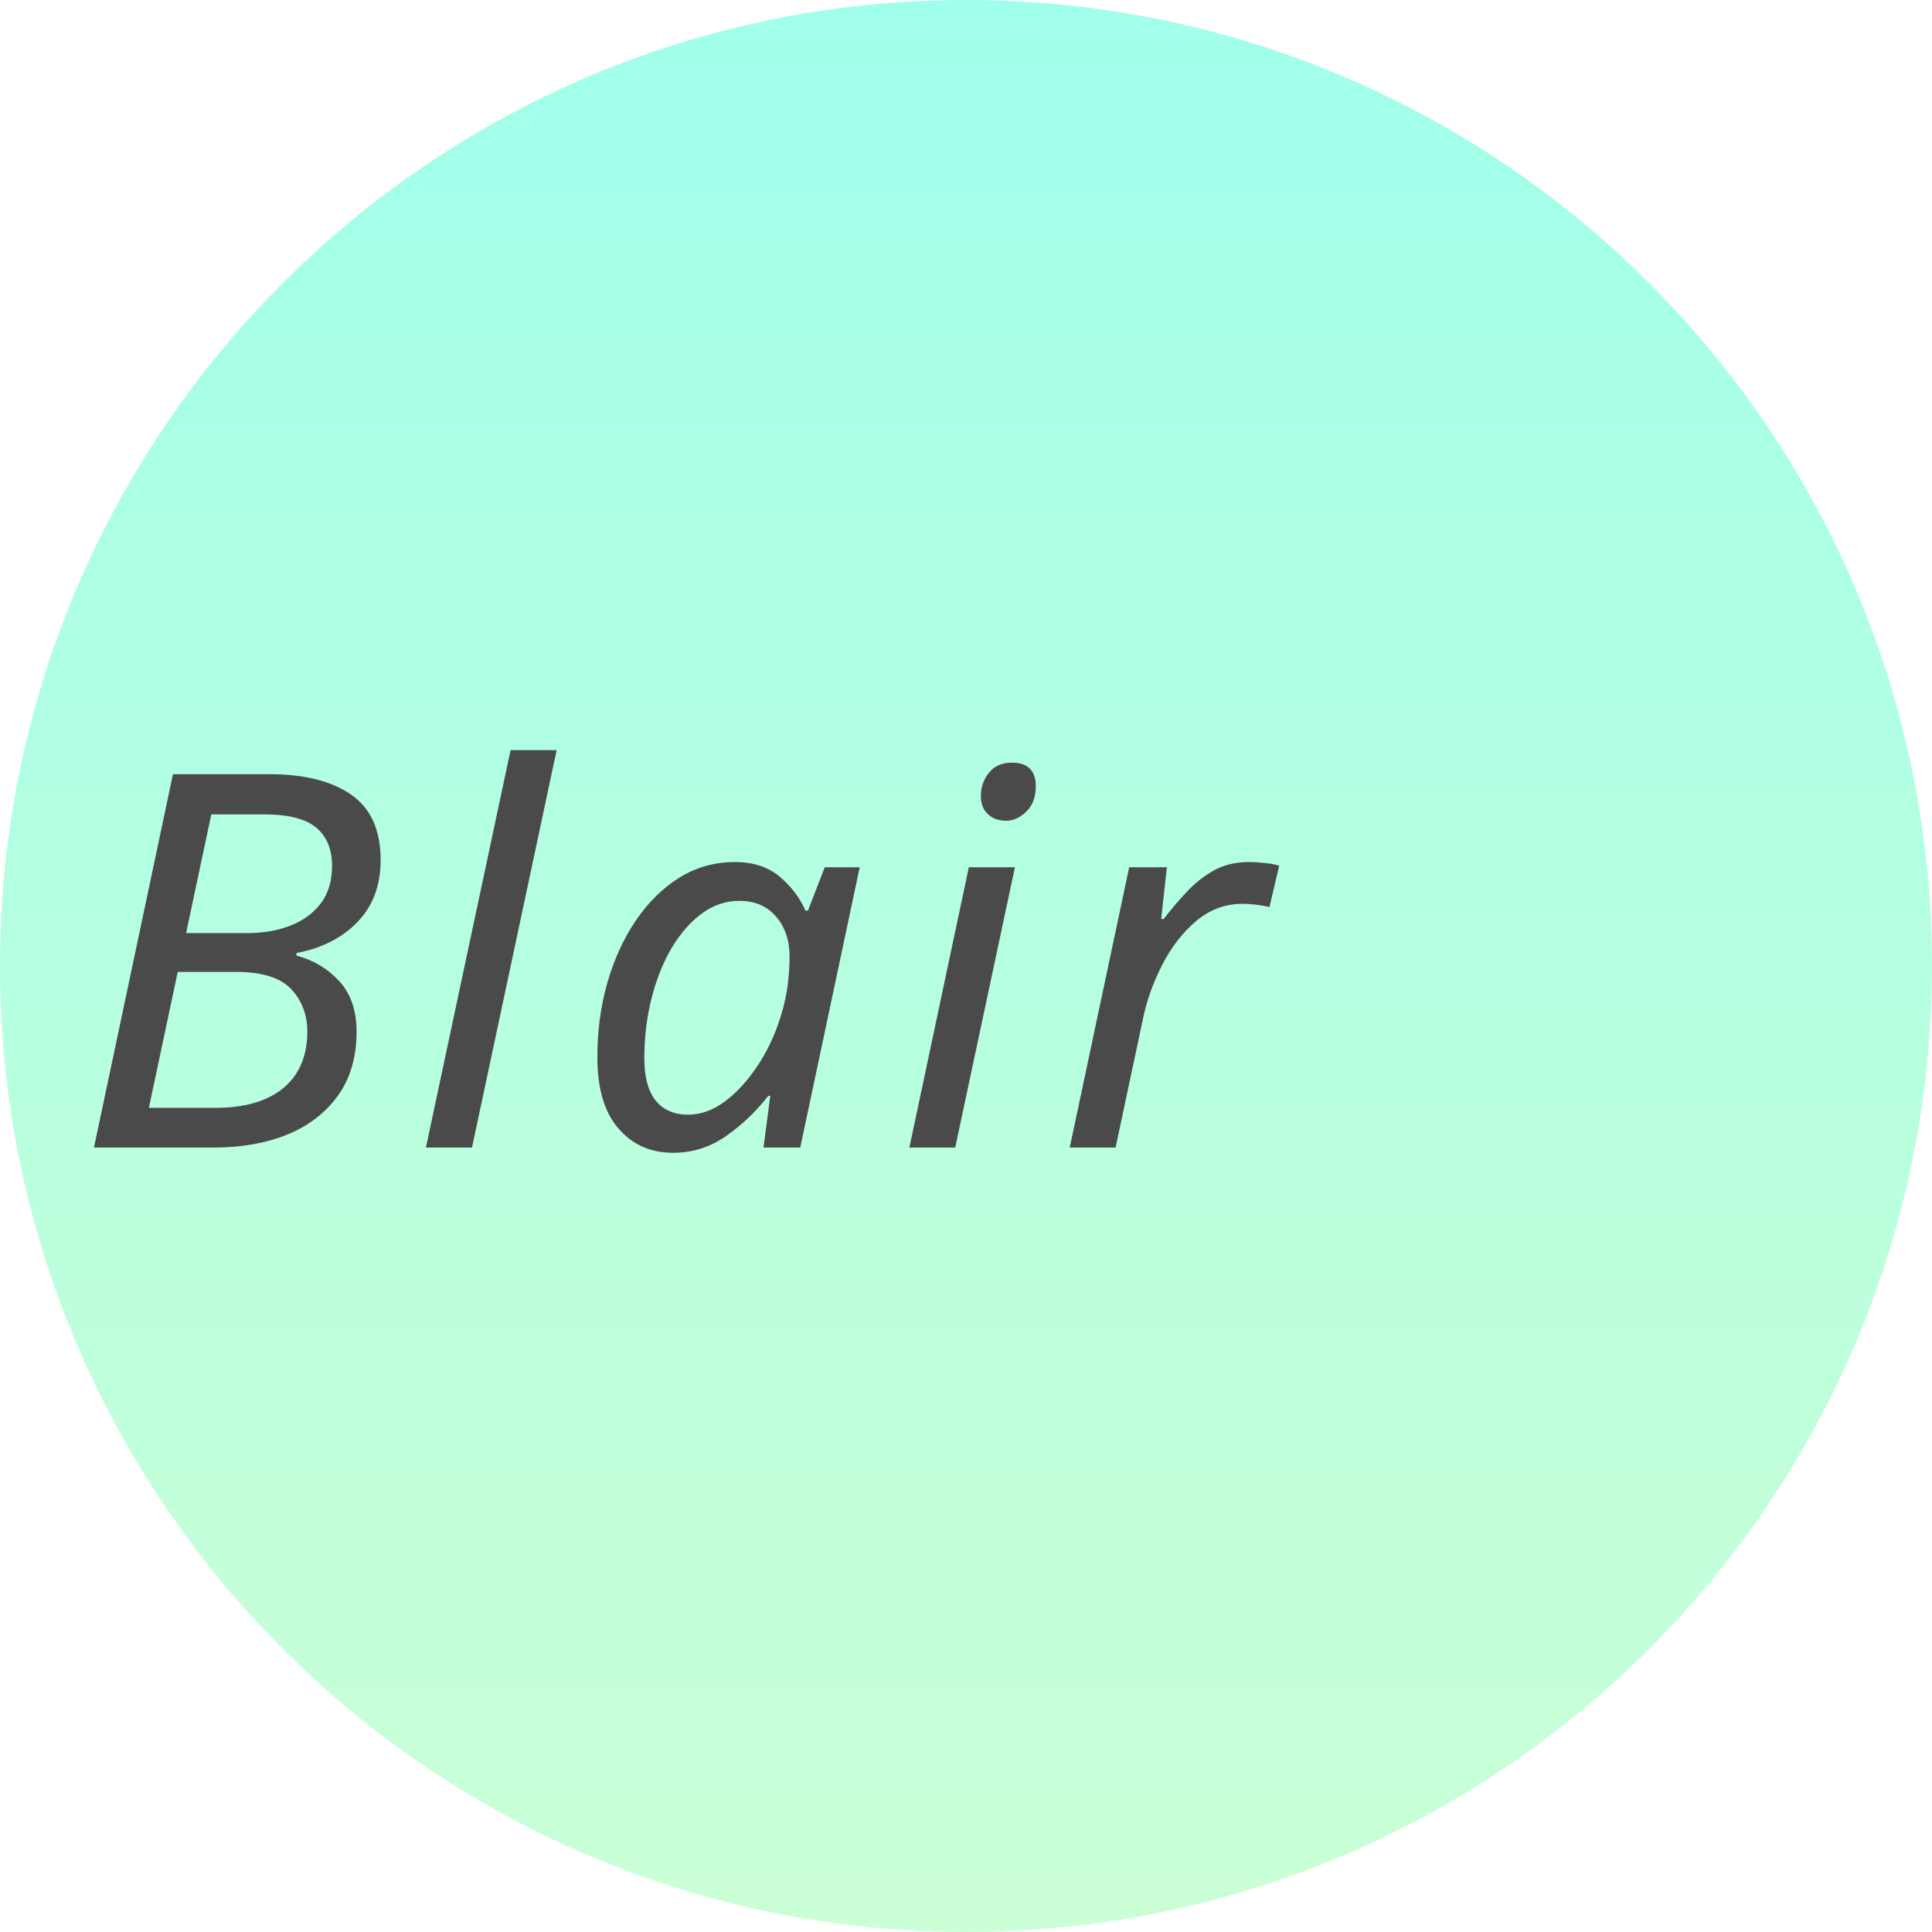
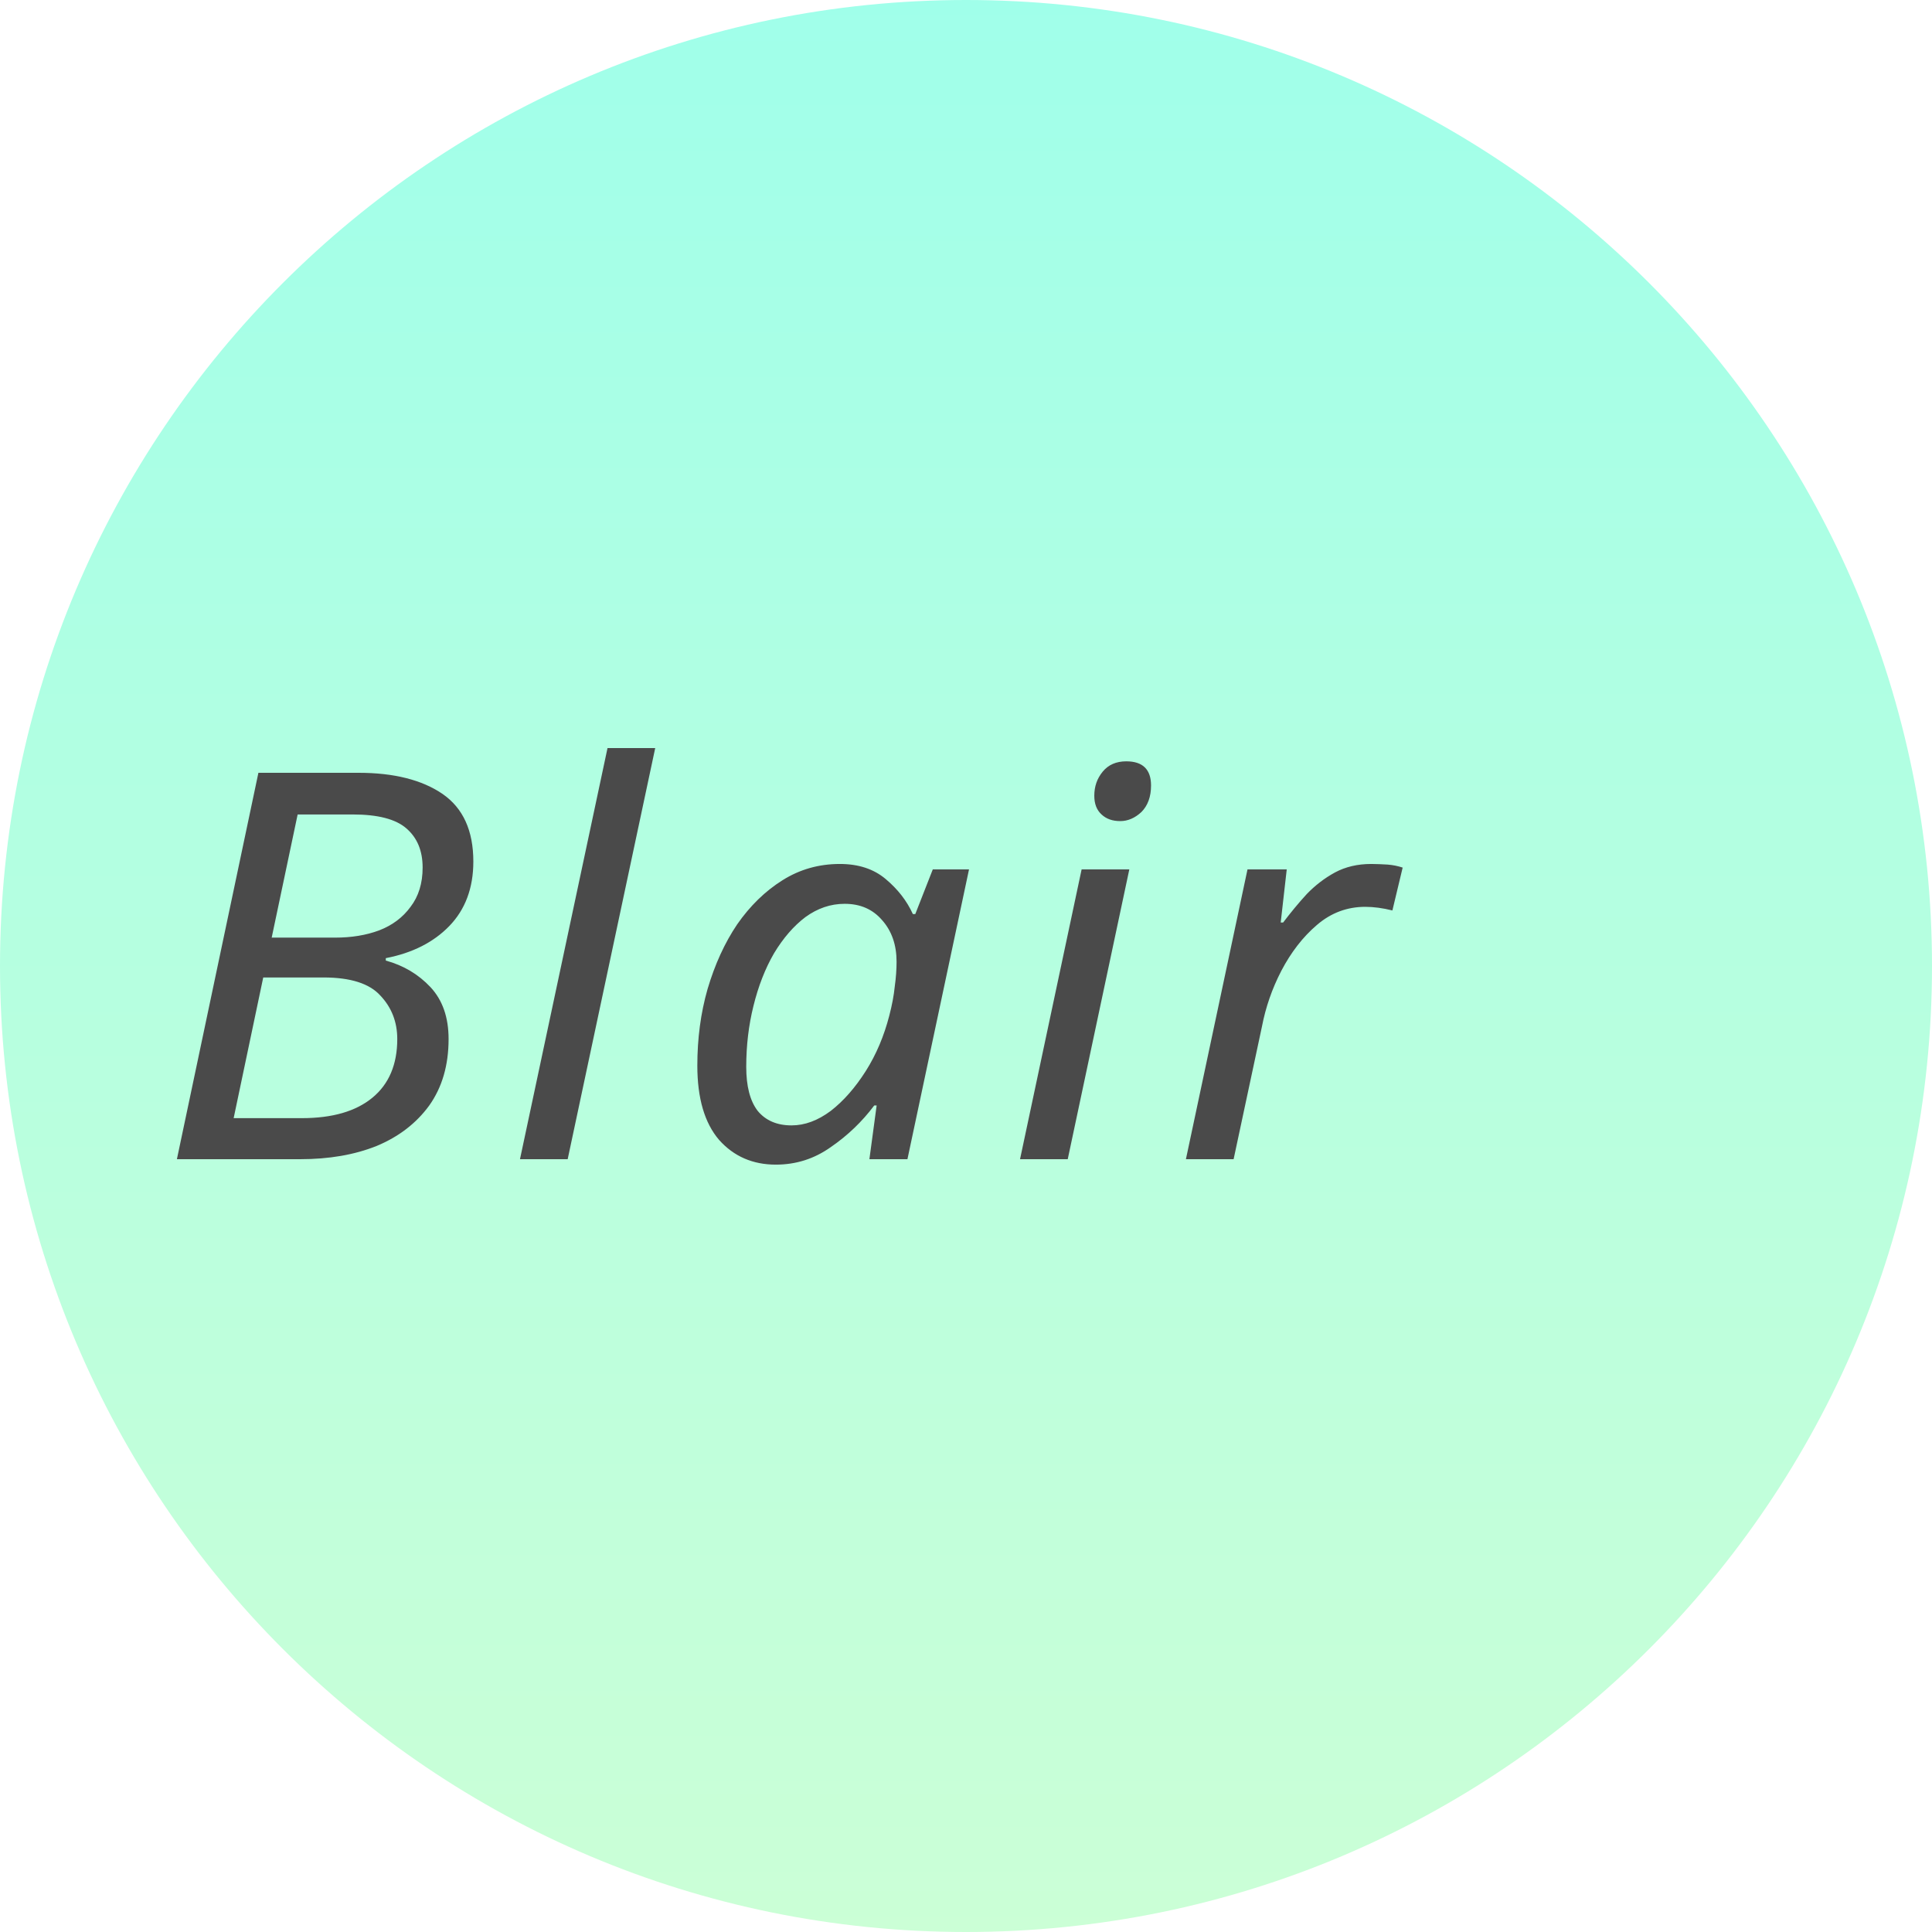
- <svg xmlns="http://www.w3.org/2000/svg" width="133px" height="133px" viewBox="0 0 133 133" version="1.1">
+ <svg xmlns="http://www.w3.org/2000/svg" width="50px" height="50px" viewBox="0 0 50 50" version="1.1">
  <defs>
    <linearGradient x1="50%" y1="100%" x2="50%" y2="3.061617e-15%" id="linearGradient-1">
      <stop stop-color="#CBFFD6" offset="0%" />
      <stop stop-color="#A0FFEA" offset="100%" />
    </linearGradient>
  </defs>
  <g id="Page-1" stroke="none" stroke-width="1" fill="none" fill-rule="evenodd">
    <g id="Desktop-HD" transform="translate(-3812, -5200)">
-       <circle id="Oval-10" fill="url(#linearGradient-1)" fill-rule="nonzero" cx="3878.5" cy="5266.5" r="66.5" />
-       <text id="Blair" font-family="DhanikansSignatureItalic-Italic, Dhanikans Signature Italic" font-size="36" font-style="italic" font-weight="normal" letter-spacing="1.75" fill="#4A4A4A">
-         <tspan x="3817" y="5279">Blair</tspan>
+       <circle id="Oval-10" fill="url(#linearGradient-1)" fill-rule="nonzero" cx="3837" cy="5225" r="25" />
+       <text id="Blair" font-family="DhanikansSignatureItalic-Italic, Dhanikans Signature Italic" font-size="14" font-style="italic" font-weight="normal" letter-spacing="0.681" fill="#4A4A4A">
+         <tspan x="3816" y="5230">Blair</tspan>
      </text>
    </g>
  </g>
</svg>
